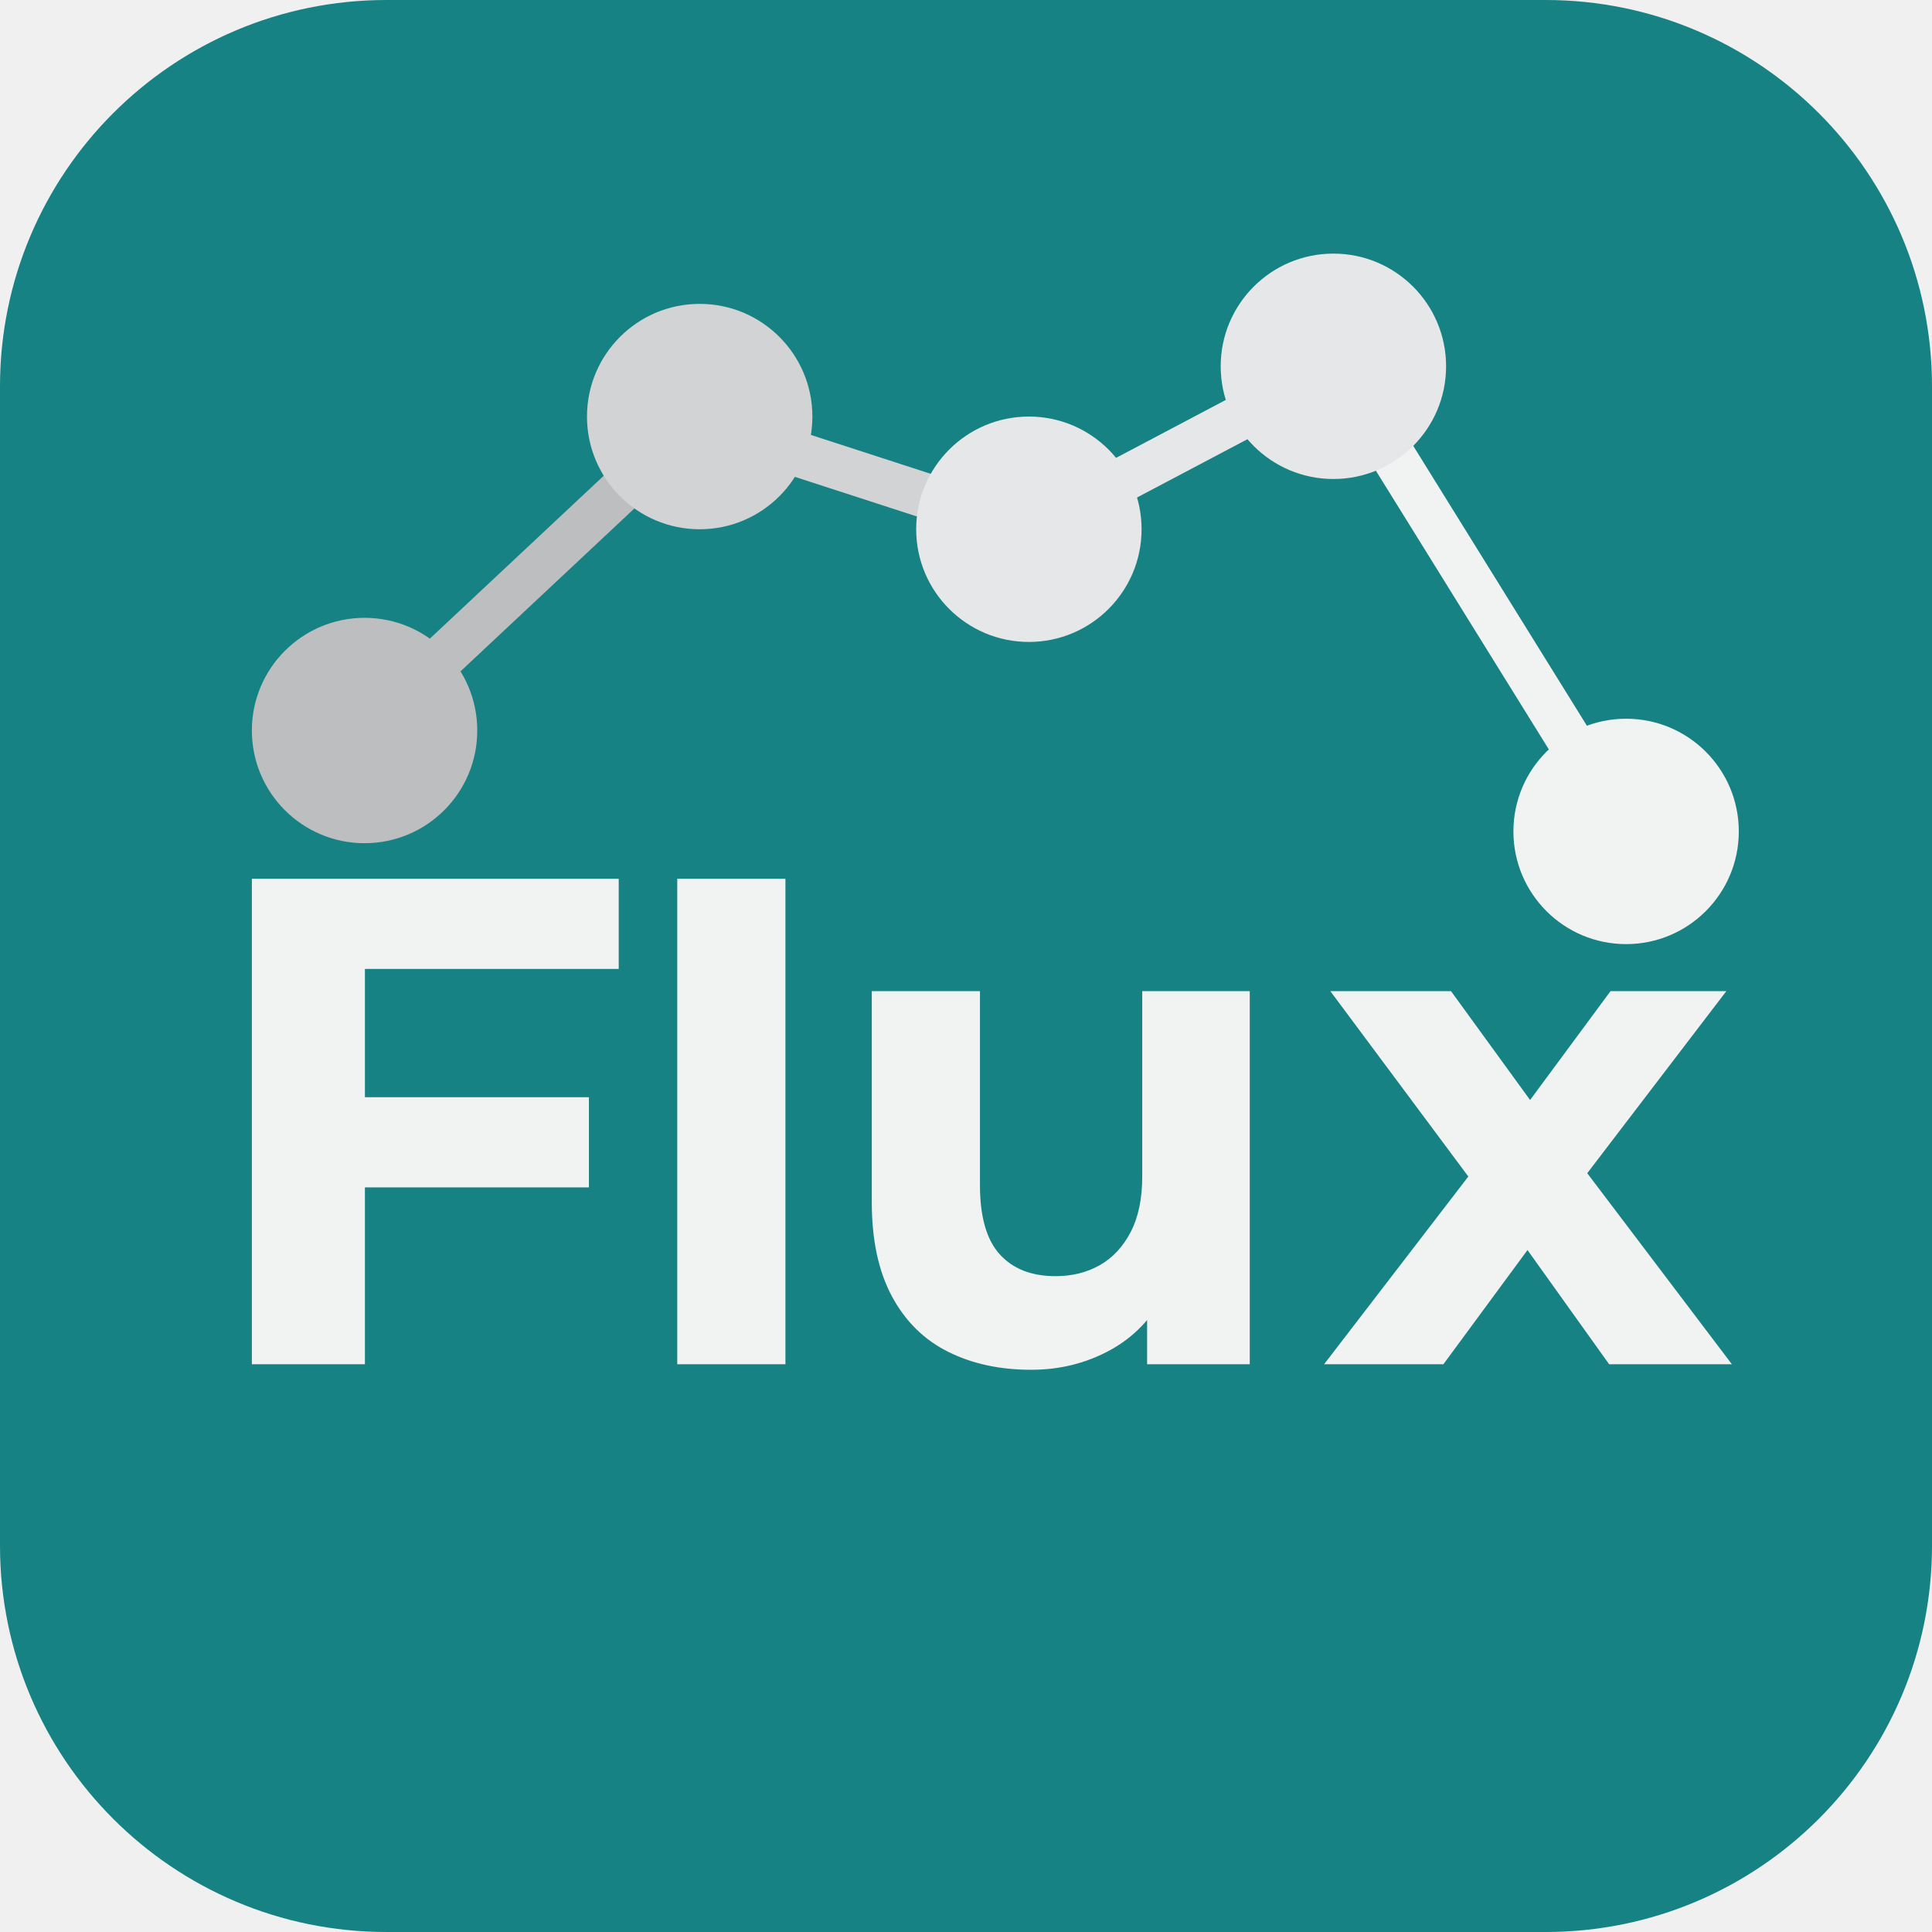
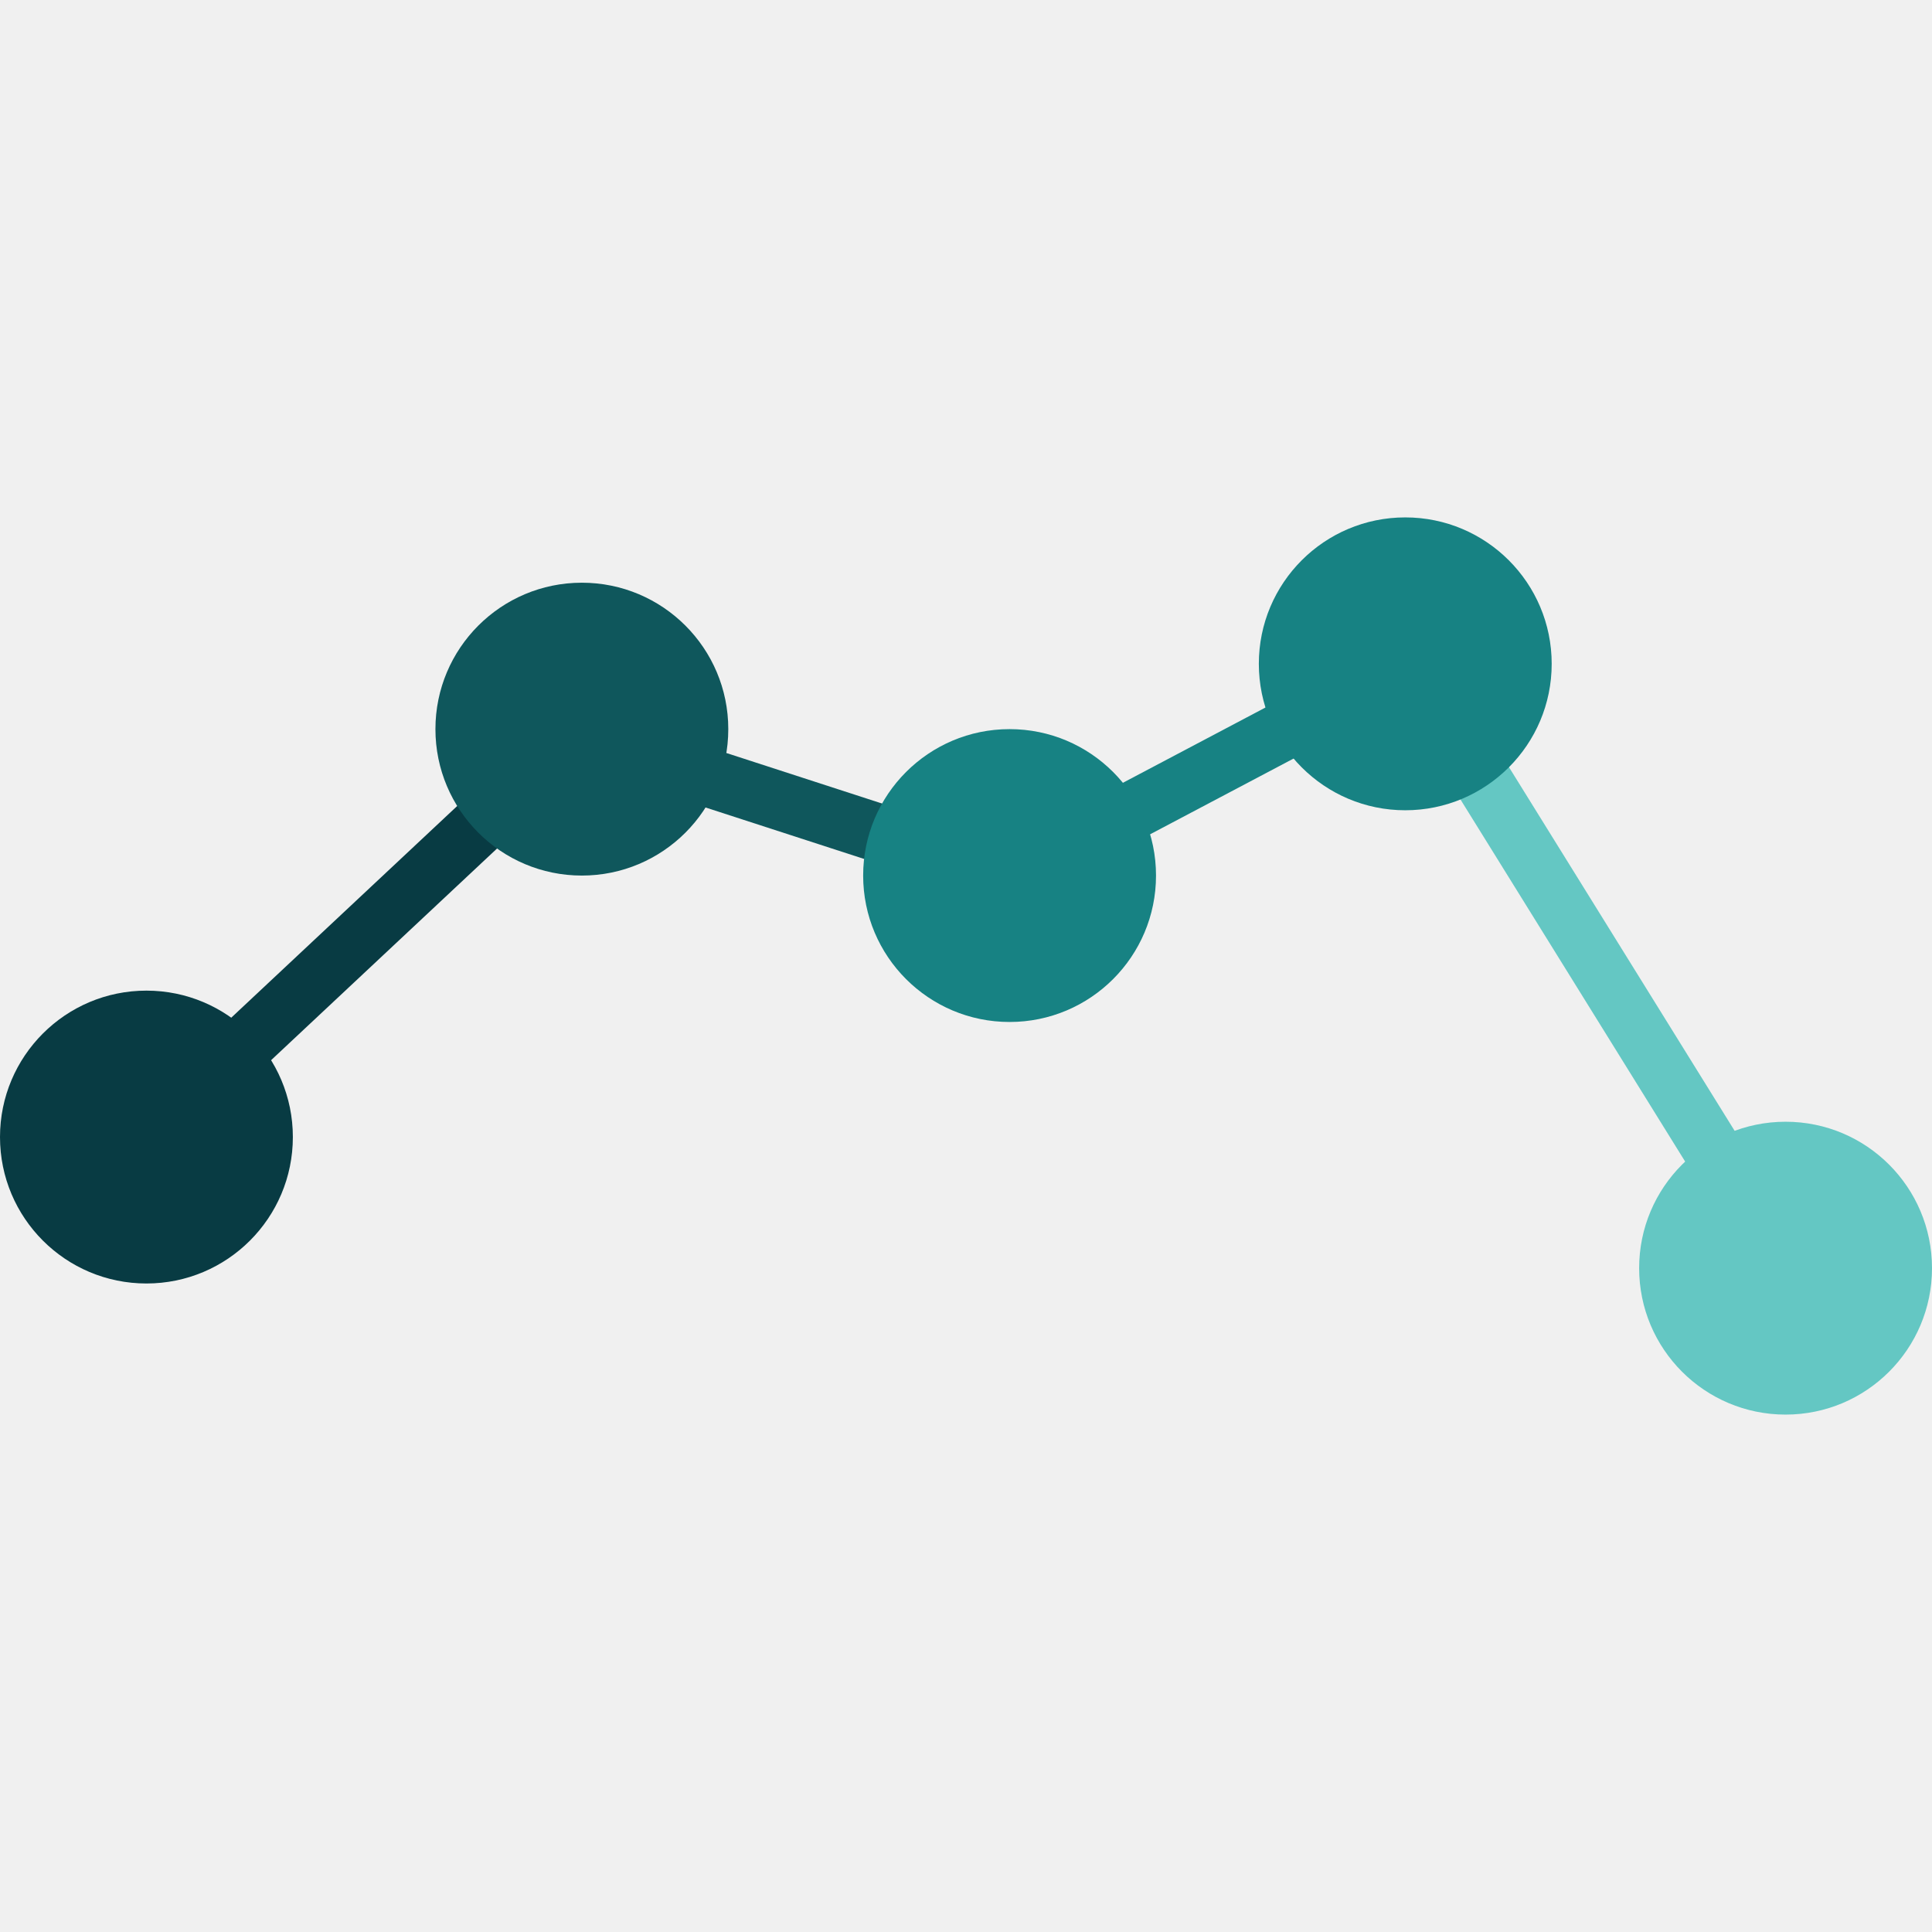
<svg xmlns="http://www.w3.org/2000/svg" version="1.1" width="1000" height="1000">
  <style>
    #light-icon {
      display: inline;
    }
    #dark-icon {
      display: none;
    }

    @media (prefers-color-scheme: dark) {
      #light-icon {
        display: none;
      }
      #dark-icon {
        display: inline;
      }
    }
  </style>
  <g id="light-icon">
    <svg version="1.1" width="1000" height="1000">
-       <g clip-path="url(#SvgjsClipPath1146)">
-         <rect width="1000" height="1000" fill="#178283" />
-         <g transform="matrix(0.464126,0,0,0.464126,100,131.2682)">
-           <svg id="White_Logo" viewBox="0 0 1723.67 1588.93" width="1723.67" height="1588.93">
-             <g id="Text">
-               <rect x="1256.06" y="664.74" width="465.78" height="604.21" fill="none" />
-               <path d="M1261.19,1238.59l187.16-243.62-2.32,66.51-177.88-238.98h134.57l112.92,155.45-51.04,1.55,116.01-157h129.16l-180.2,235.88.77-64.96,185.61,245.17h-136.89l-118.33-165.51,50.27,6.96-116.78,158.55h-133.02Z" fill="#f1f2f2" />
-               <rect x="699.31" y="664.74" width="539.5" height="604.21" fill="none" />
-               <path d="M934.64,1244.77c-35.07,0-66-6.7-92.81-20.11-26.81-13.4-47.7-34.03-62.64-61.87-14.96-27.84-22.43-62.9-22.43-105.18v-235.11h120.65v216.55c0,35.07,7.35,60.71,22.04,76.95,14.69,16.24,35.44,24.36,62.26,24.36,18.56,0,35.05-4.12,49.5-12.37,14.43-8.24,25.91-20.62,34.42-37.12,8.51-16.5,12.76-37.12,12.76-61.87v-206.5h119.88v416.08h-114.46v-115.24l20.88,34.03c-14.44,28.88-35.07,50.66-61.87,65.35-26.82,14.69-56.21,22.04-88.17,22.04Z" fill="#f1f2f2" />
-               <path d="M539.82,1238.59v-541.37h120.65v541.37h-120.65Z" fill="#f1f2f2" />
-               <rect y="664.74" width="496.68" height="604.21" fill="none" />
-               <path d="M65.43,1238.59v-541.38h409.12v100.54H191.5v440.83h-126.06ZM181.44,1041.37v-100.54h259.86v100.54H181.44Z" fill="#f1f2f2" />
-             </g>
+       <g>
+         <g transform="matrix(0.603049,0,0,0.603049,0,267.808)">
+           <svg id="Color_Logo" viewBox="0 0 1658.24 770.06" width="1658.24" height="770.06">
            <g id="Graphic">
-               <line x1="191.11" y1="531.85" x2="564.84" y2="181.73" fill="#fff" stroke="#bcbec0" stroke-miterlimit="10" stroke-width="50" />
-               <line x1="559.89" y1="186.63" x2="931.96" y2="307.4" fill="#fff" stroke="#d1d3d4" stroke-miterlimit="10" stroke-width="50" />
-               <line x1="931.97" y1="307.4" x2="1276.13" y2="125.67" fill="#fff" stroke="#e6e7e8" stroke-miterlimit="10" stroke-width="50" />
-               <line x1="1276.13" y1="125.68" x2="1597.99" y2="644.38" fill="#fff" stroke="#f1f2f2" stroke-miterlimit="10" stroke-width="50" />
-               <circle cx="191.11" cy="531.85" r="125.68" fill="#bcbec0" />
-               <circle cx="564.84" cy="181.73" r="125.68" fill="#d1d3d4" />
-               <circle cx="931.96" cy="307.4" r="125.68" fill="#e6e7e8" />
-               <circle cx="1271.56" cy="125.68" r="125.68" fill="#e6e7e8" />
-               <circle cx="1597.99" cy="644.38" r="125.68" fill="#f1f2f2" />
+               <line x1="125.68" y1="531.85" x2="499.41" y2="181.73" fill="none" stroke="#083b43" stroke-miterlimit="10" stroke-width="50" />
+               <line x1="494.46" y1="186.63" x2="866.53" y2="307.4" fill="none" stroke="#0f575c" stroke-miterlimit="10" stroke-width="50" />
+               <line x1="866.55" y1="307.4" x2="1210.71" y2="125.67" fill="none" stroke="#178283" stroke-miterlimit="10" stroke-width="50" />
+               <line x1="1210.71" y1="125.68" x2="1532.56" y2="644.38" fill="none" stroke="#64c7c3" stroke-miterlimit="10" stroke-width="50" />
+               <circle cx="125.68" cy="531.85" r="125.68" fill="#083b43" />
+               <circle cx="499.41" cy="181.73" r="125.68" fill="#0f575c" />
+               <circle cx="866.53" cy="307.4" r="125.68" fill="#178283" />
+               <circle cx="1206.14" cy="125.68" r="125.68" fill="#178283" />
+               <circle cx="1532.56" cy="644.38" r="125.68" fill="#64c7c3" />
            </g>
          </svg>
        </g>
      </g>
-       <defs>
-         <clipPath id="SvgjsClipPath1146">
-           <rect width="1000" height="1000" x="0" y="0" rx="200" ry="200" />
-         </clipPath>
-       </defs>
    </svg>
  </g>
  <g id="dark-icon">
    <svg version="1.1" width="1000" height="1000">
-       <g clip-path="url(#SvgjsClipPath1147)">
-         <rect width="1000" height="1000" fill="#ffffff" />
-         <g transform="matrix(0.464126,0,0,0.464126,100,131.2682)">
-           <svg id="Color_Logo" viewBox="0 0 1723.67 1588.93" width="1723.67" height="1588.93">
-             <g id="Text">
-               <rect x="1256.06" y="664.74" width="465.78" height="604.21" fill="none" />
-               <path d="M1261.19,1238.59l187.16-243.62-2.32,66.51-177.88-238.98h134.57l112.92,155.45-51.04,1.55,116.01-157h129.16l-180.2,235.88.77-64.96,185.61,245.17h-136.89l-118.33-165.51,50.27,6.96-116.78,158.55h-133.02Z" fill="#083b43" />
-               <rect x="699.31" y="664.74" width="539.5" height="604.21" fill="none" />
-               <path d="M934.64,1244.77c-35.07,0-66-6.7-92.81-20.11-26.81-13.4-47.7-34.03-62.64-61.87-14.96-27.84-22.43-62.9-22.43-105.18v-235.11h120.65v216.55c0,35.07,7.35,60.71,22.04,76.95,14.69,16.24,35.44,24.36,62.26,24.36,18.56,0,35.05-4.12,49.5-12.37,14.43-8.24,25.91-20.62,34.42-37.12,8.51-16.5,12.76-37.12,12.76-61.87v-206.5h119.88v416.08h-114.46v-115.24l20.88,34.03c-14.44,28.88-35.07,50.66-61.87,65.35-26.82,14.69-56.21,22.04-88.17,22.04Z" fill="#083b43" />
-               <path d="M539.82,1238.59v-541.37h120.65v541.37h-120.65Z" fill="#083b43" />
-               <rect y="664.74" width="496.68" height="604.21" fill="none" />
-               <path d="M65.43,1238.59v-541.38h409.12v100.54H191.5v440.83h-126.06ZM181.44,1041.37v-100.54h259.86v100.54H181.44Z" fill="#083b43" />
-             </g>
+       <g>
+         <g transform="matrix(0.603049,0,0,0.603049,0,267.808)">
+           <svg id="White_Logo" viewBox="0 0 1658.24 770.06" width="1658.24" height="770.06">
            <g id="Graphic">
-               <line x1="191.11" y1="531.85" x2="564.84" y2="181.73" fill="none" stroke="#083b43" stroke-miterlimit="10" stroke-width="50" />
-               <line x1="559.89" y1="186.63" x2="931.96" y2="307.4" fill="none" stroke="#0f575c" stroke-miterlimit="10" stroke-width="50" />
-               <line x1="931.97" y1="307.4" x2="1276.13" y2="125.67" fill="none" stroke="#178283" stroke-miterlimit="10" stroke-width="50" />
-               <line x1="1276.13" y1="125.68" x2="1597.99" y2="644.38" fill="none" stroke="#64c7c3" stroke-miterlimit="10" stroke-width="50" />
-               <circle cx="191.11" cy="531.85" r="125.68" fill="#083b43" />
-               <circle cx="564.84" cy="181.73" r="125.68" fill="#0f575c" />
-               <circle cx="931.96" cy="307.4" r="125.68" fill="#178283" />
-               <circle cx="1271.56" cy="125.68" r="125.68" fill="#178283" />
-               <circle cx="1597.99" cy="644.38" r="125.68" fill="#64c7c3" />
+               <line x1="125.68" y1="531.85" x2="499.41" y2="181.73" fill="#fff" stroke="#bcbec0" stroke-miterlimit="10" stroke-width="50" />
+               <line x1="494.46" y1="186.63" x2="866.53" y2="307.4" fill="#fff" stroke="#d1d3d4" stroke-miterlimit="10" stroke-width="50" />
+               <line x1="866.55" y1="307.4" x2="1210.71" y2="125.67" fill="#fff" stroke="#e6e7e8" stroke-miterlimit="10" stroke-width="50" />
+               <line x1="1210.71" y1="125.68" x2="1532.56" y2="644.38" fill="#fff" stroke="#f1f2f2" stroke-miterlimit="10" stroke-width="50" />
+               <circle cx="125.68" cy="531.85" r="125.68" fill="#bcbec0" />
+               <circle cx="499.41" cy="181.73" r="125.68" fill="#d1d3d4" />
+               <circle cx="866.53" cy="307.4" r="125.68" fill="#e6e7e8" />
+               <circle cx="1206.14" cy="125.68" r="125.68" fill="#e6e7e8" />
+               <circle cx="1532.56" cy="644.38" r="125.68" fill="#f1f2f2" />
            </g>
          </svg>
        </g>
      </g>
-       <defs>
-         <clipPath id="SvgjsClipPath1147">
-           <rect width="1000" height="1000" x="0" y="0" rx="200" ry="200" />
-         </clipPath>
-       </defs>
    </svg>
  </g>
</svg>
